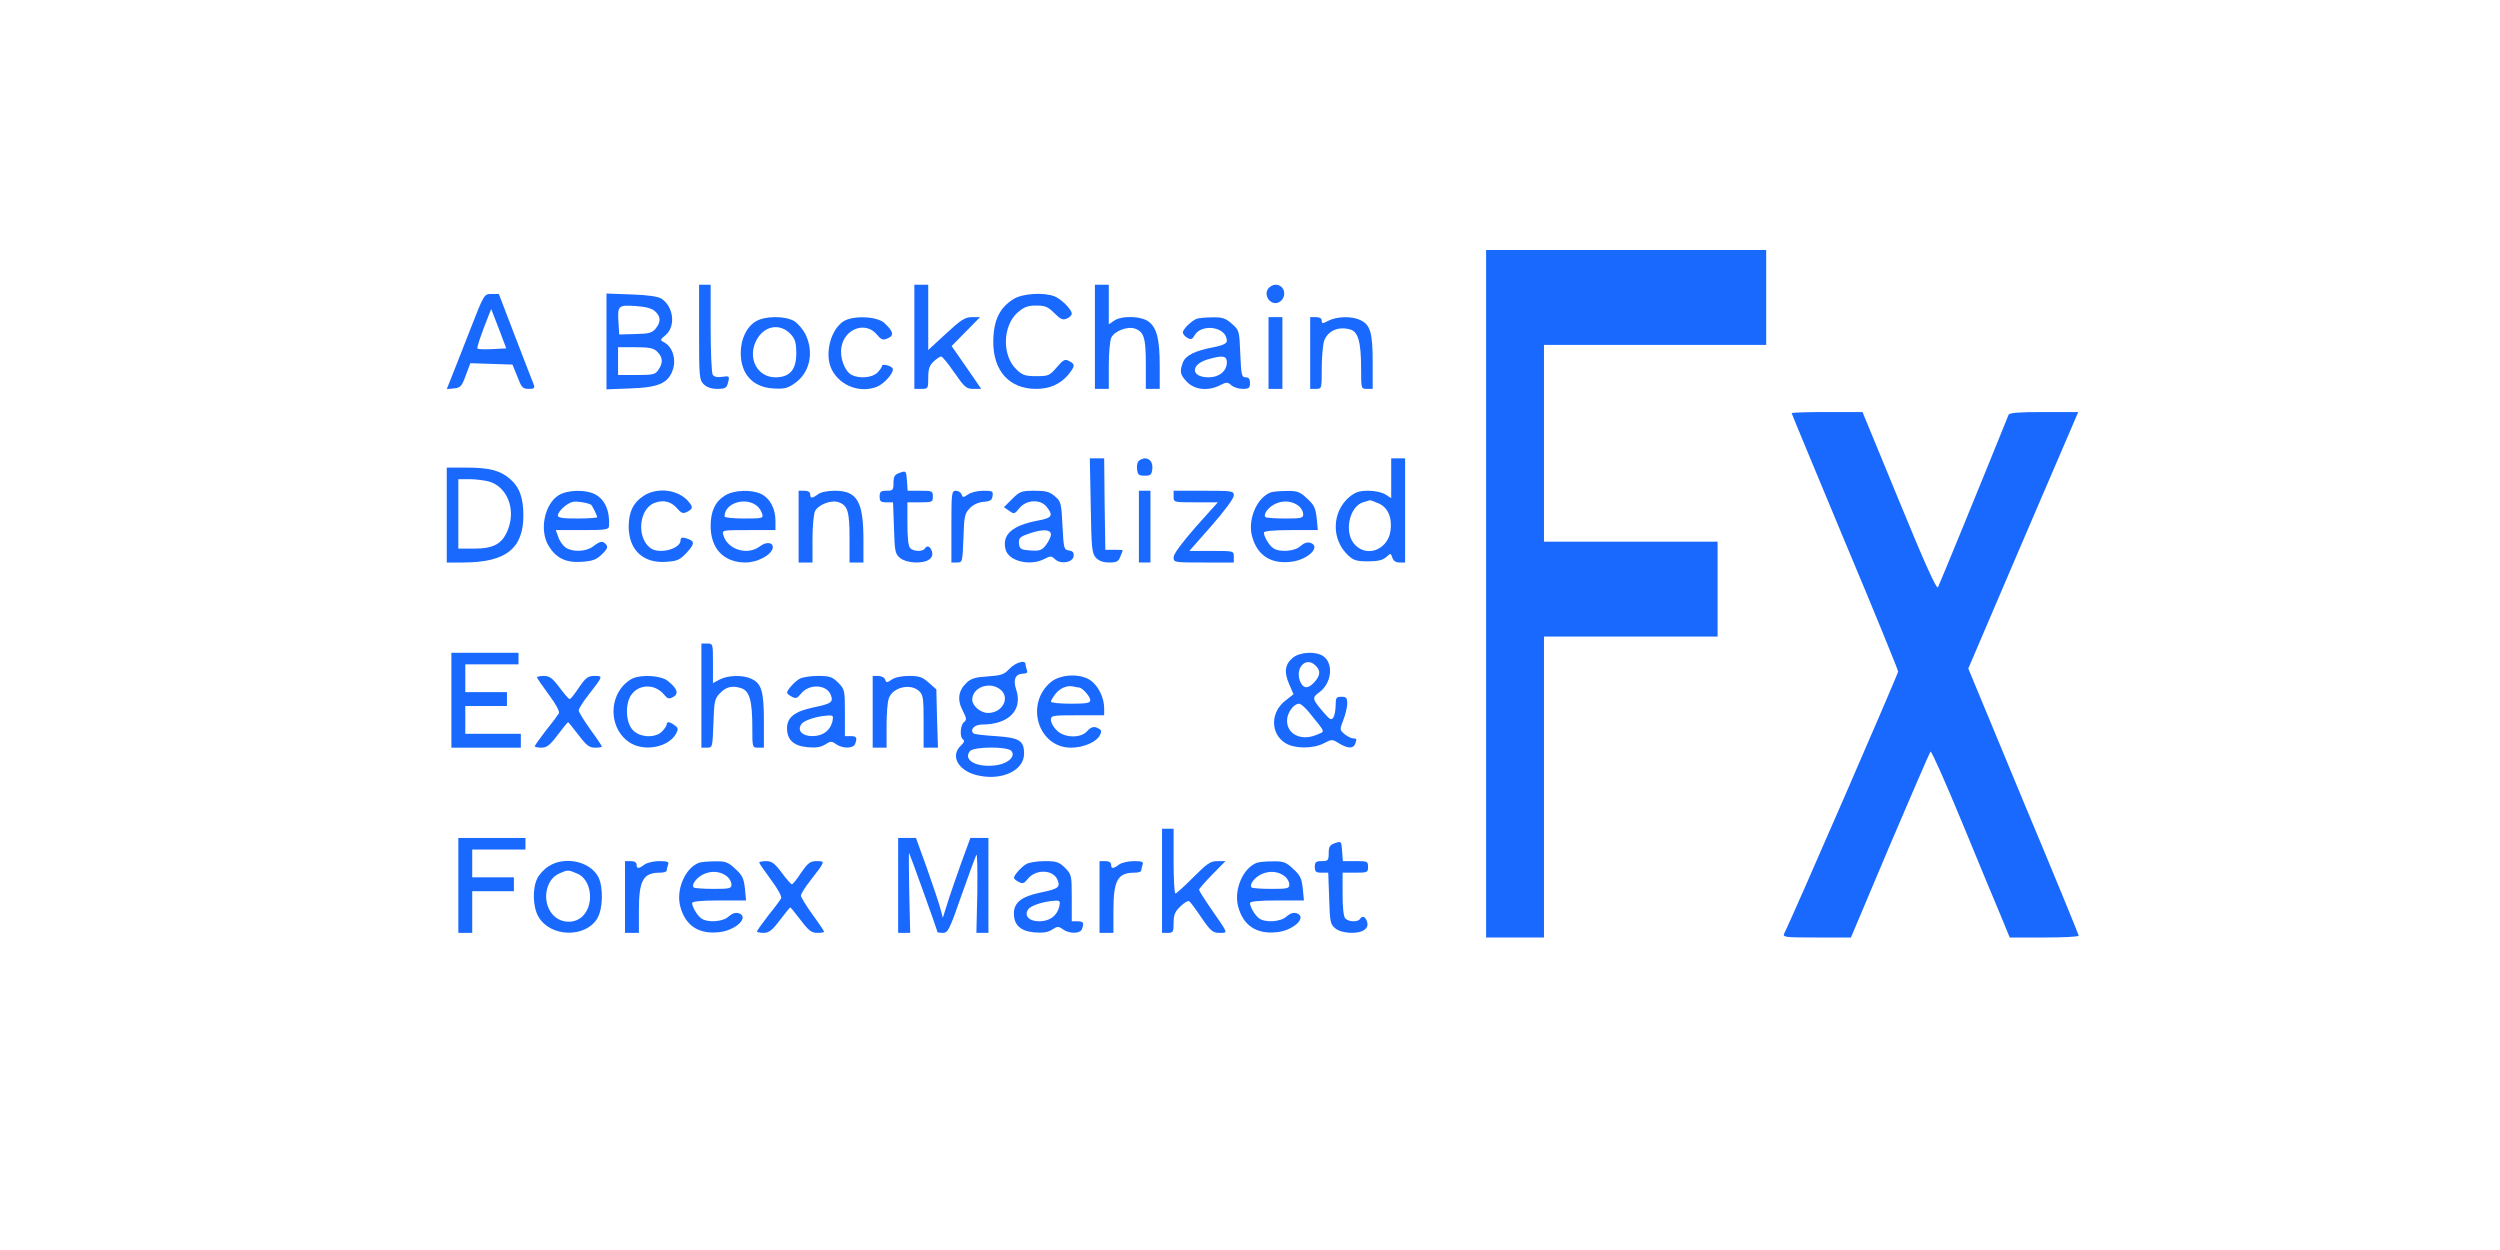
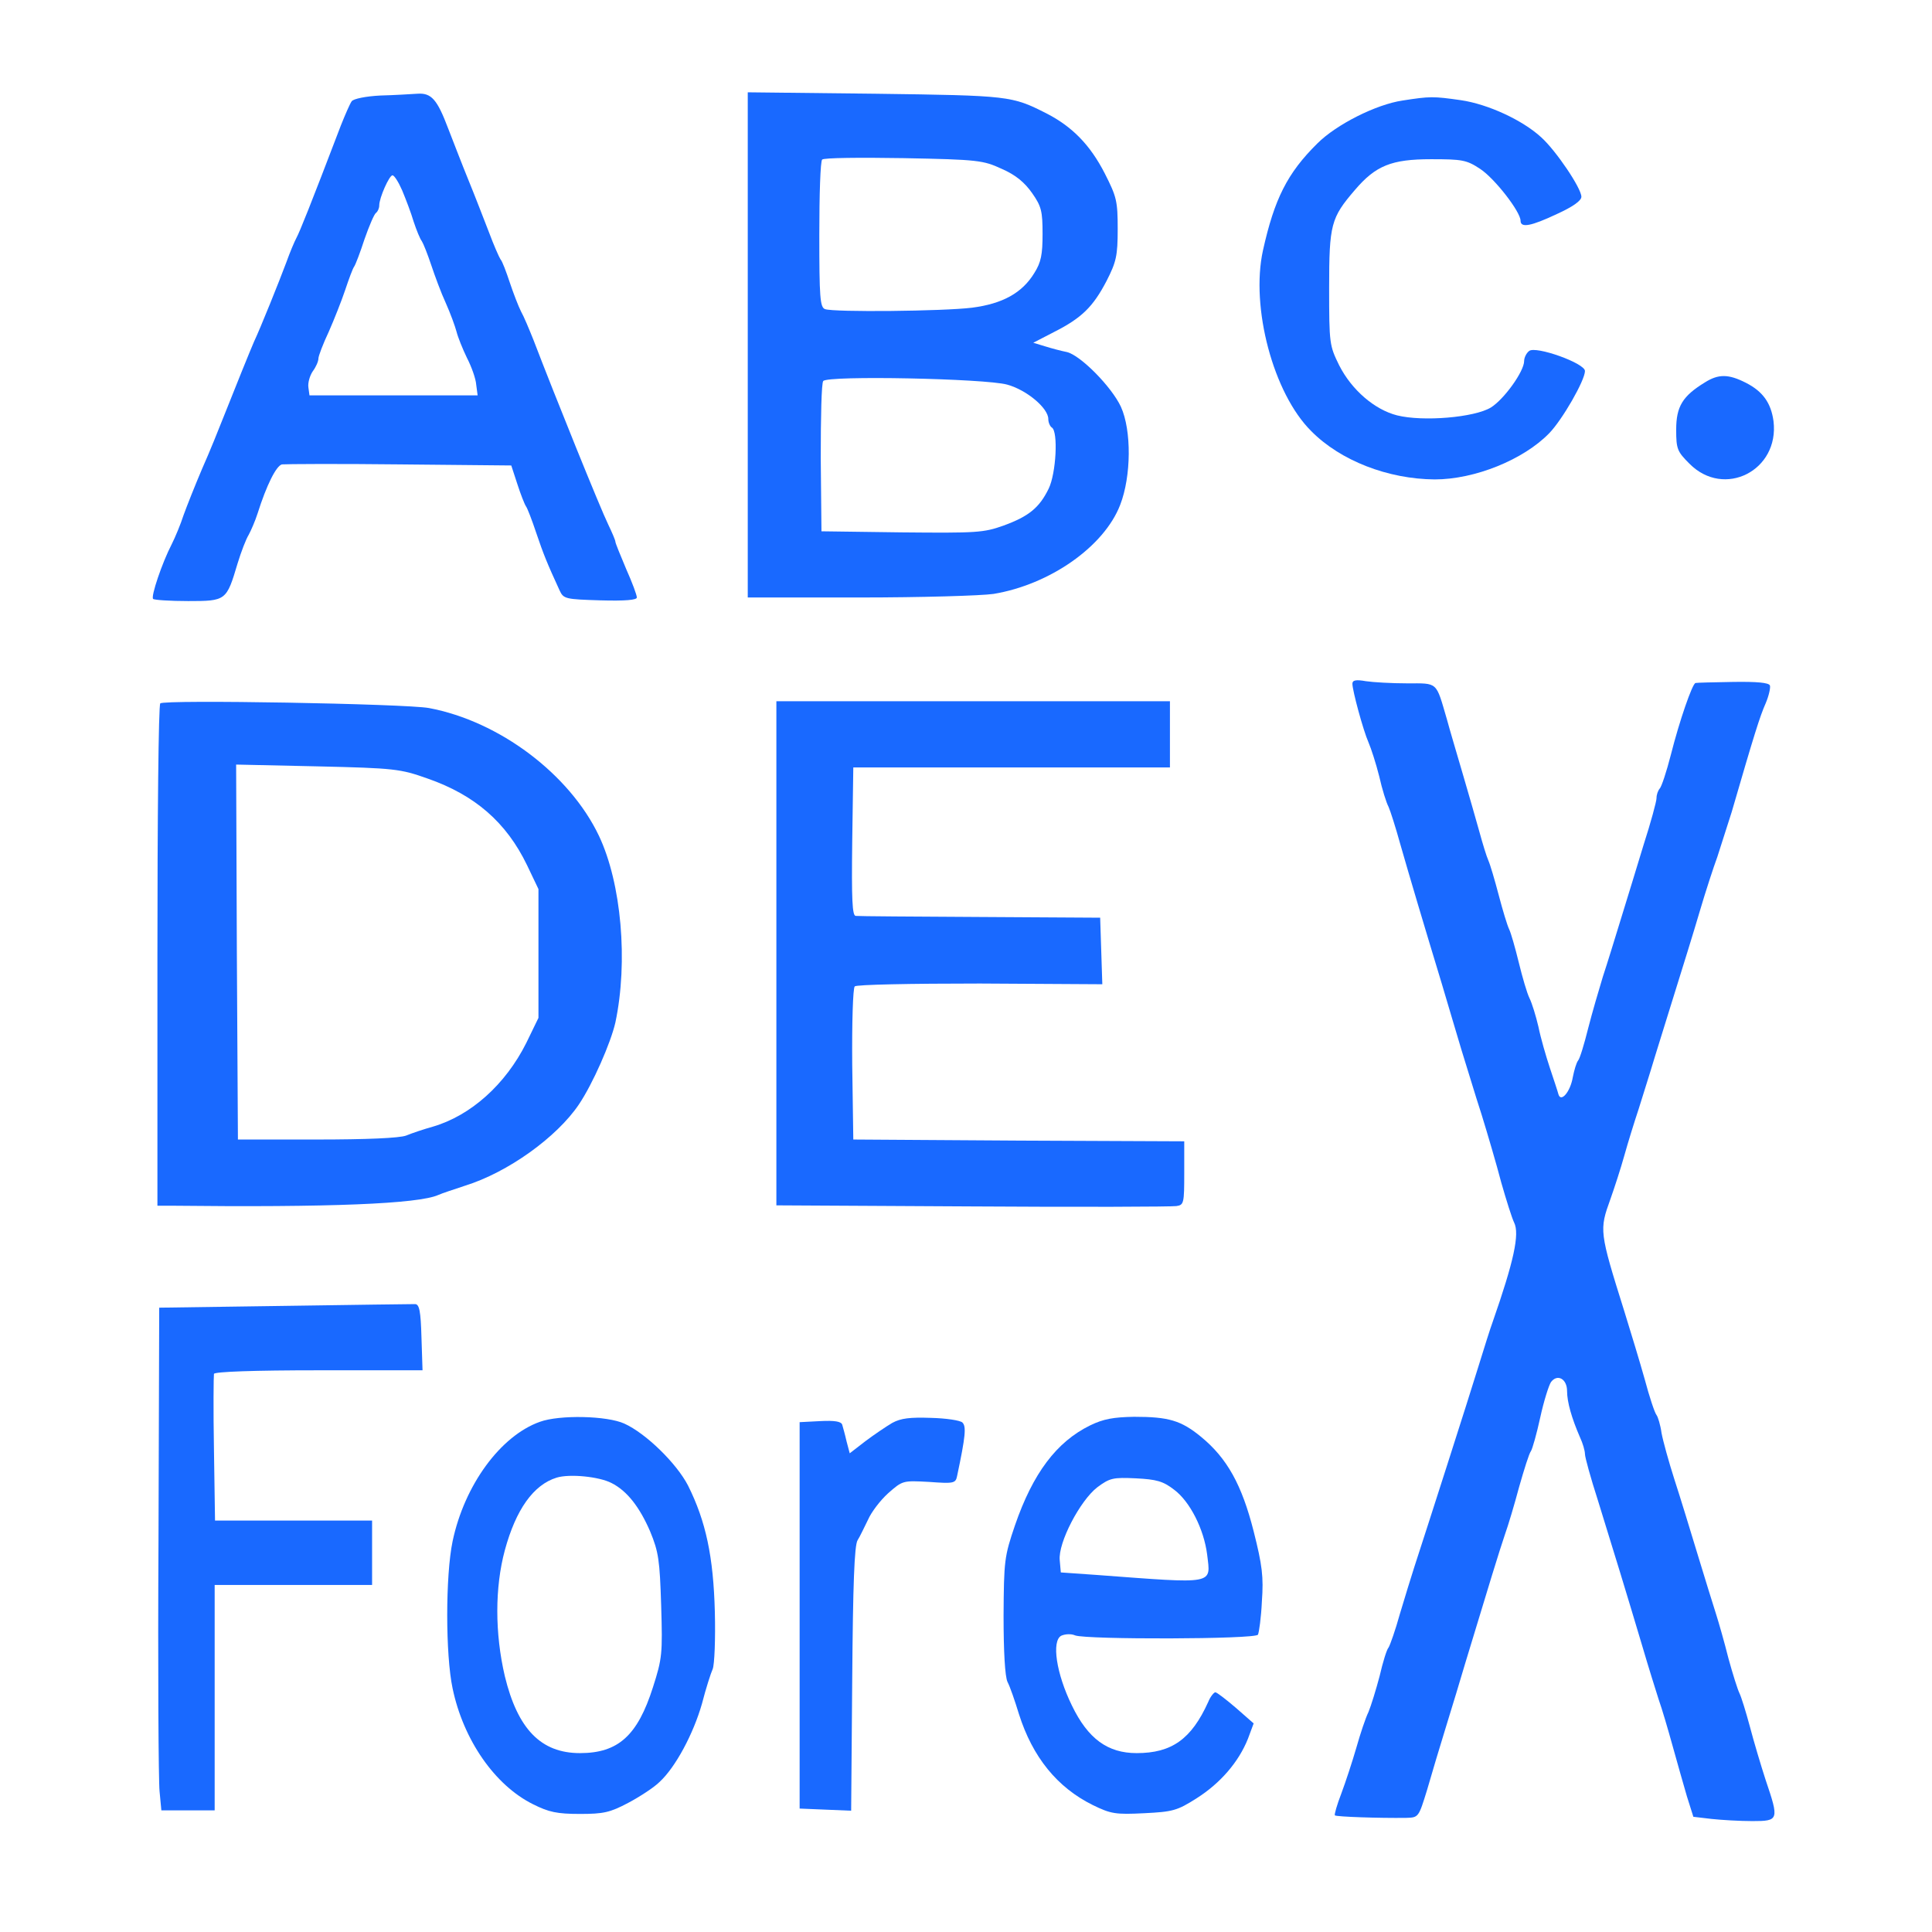
- <svg xmlns="http://www.w3.org/2000/svg" version="1.0" width="" height="" viewBox="0 0 1080 540" preserveAspectRatio="xMidYMid meet">
+ <svg xmlns="http://www.w3.org/2000/svg" version="1.0" width="" height="" viewBox="0 0 540 540" preserveAspectRatio="xMidYMid meet">
  <g transform="translate(0,540) scale(0.1,-0.1)" fill="#1969ff" stroke="none">
-     <path d="M6420 2835 l0 -1485 125 0 125 0 0 650 0 650 375 0 375 0 0 205 0 205 -375 0 -375 0 0 425 0 425 480 0 480 0 0 205 0 205 -605 0 -605 0 0 -1485z" />
-     <path d="M3020 3965 c0 -192 1 -206 20 -225 13 -13 33 -20 59 -20 32 0 40 4 45 23 9 33 8 34 -25 29 -20 -3 -34 0 -40 9 -5 8 -9 98 -9 202 l0 187 -25 0 -25 0 0 -205z" />
-     <path d="M3950 3945 l0 -225 30 0 c29 0 30 1 30 48 0 38 5 53 23 70 13 12 27 22 33 22 5 0 31 -32 57 -70 44 -63 51 -70 82 -70 l34 0 -64 93 -64 92 62 63 61 62 -35 0 c-30 0 -47 -11 -112 -71 l-77 -71 0 141 0 141 -30 0 -30 0 0 -225z" />
-     <path d="M4730 3945 l0 -225 30 0 30 0 0 101 c0 55 5 109 11 121 15 29 72 50 103 38 38 -14 46 -40 46 -154 l0 -106 30 0 30 0 0 98 c0 116 -12 164 -47 192 -32 25 -118 28 -151 4 l-22 -15 0 85 0 86 -30 0 -30 0 0 -225z" />
-     <path d="M5480 4155 c-26 -32 13 -81 48 -59 34 22 22 74 -18 74 -10 0 -23 -7 -30 -15z" />
-     <path d="M2032 3978 c-33 -84 -69 -177 -81 -206 l-21 -53 31 3 c28 3 34 9 51 56 l20 53 91 -3 91 -3 21 -52 c18 -47 23 -53 49 -53 23 0 27 3 22 18 -4 9 -39 101 -79 204 l-72 188 -32 0 c-31 0 -32 0 -91 -152z m96 -86 c-33 -2 -62 -1 -65 2 -4 4 11 50 47 141 l12 30 33 -85 32 -85 -59 -3z" />
-     <path d="M2620 3925 l0 -207 103 4 c123 4 165 23 184 82 15 44 -2 97 -36 116 -21 11 -21 11 5 33 44 38 34 123 -19 157 -14 9 -60 16 -129 18 l-108 4 0 -207z m209 131 c26 -23 27 -47 3 -76 -15 -18 -29 -22 -87 -23 l-70 -2 -3 49 c-5 76 -2 79 73 74 44 -3 70 -10 84 -22z m11 -176 c24 -24 25 -48 4 -78 -13 -20 -24 -22 -95 -22 l-79 0 0 60 0 60 75 0 c62 0 79 -4 95 -20z" />
-     <path d="M4380 4109 c-62 -38 -88 -92 -89 -184 -1 -127 69 -205 185 -205 58 0 103 20 137 59 32 39 33 47 6 61 -18 10 -25 7 -54 -27 -31 -36 -36 -38 -88 -38 -48 0 -60 4 -86 29 -63 60 -60 188 5 246 28 24 44 30 80 30 39 0 51 -5 79 -33 27 -27 37 -31 54 -23 12 5 21 14 21 21 0 18 -46 64 -75 75 -47 18 -137 12 -175 -11z" />
-     <path d="M3264 4011 c-39 -24 -64 -76 -64 -136 0 -90 51 -147 138 -153 47 -3 63 0 92 20 68 45 88 134 50 213 -11 22 -33 48 -49 58 -40 23 -127 23 -167 -2z m154 -57 c17 -19 22 -37 22 -80 0 -71 -28 -104 -90 -104 -78 0 -121 81 -84 157 33 67 105 80 152 27z" />
-     <path d="M3644 4012 c-57 -37 -84 -145 -50 -210 36 -70 124 -102 196 -72 33 14 75 64 66 79 -8 12 -46 21 -46 10 0 -5 -9 -18 -20 -29 -22 -22 -79 -27 -112 -9 -29 16 -51 74 -43 119 13 80 103 113 152 56 21 -25 27 -27 49 -17 28 12 23 30 -16 66 -32 29 -135 33 -176 7z" />
-     <path d="M5170 4023 c-23 -9 -60 -45 -60 -59 0 -7 9 -18 20 -24 15 -8 21 -6 29 9 30 56 140 40 141 -21 0 -12 -15 -19 -57 -28 -81 -15 -122 -36 -133 -66 -15 -40 -12 -53 19 -85 34 -34 92 -39 142 -13 28 14 32 14 48 0 10 -9 32 -16 49 -16 27 0 32 4 32 25 0 18 -5 25 -19 25 -17 0 -19 10 -23 101 -4 99 -4 102 -36 130 -27 24 -40 29 -85 28 -28 0 -59 -3 -67 -6z m130 -188 c0 -38 -33 -65 -79 -65 -76 0 -80 54 -5 77 65 19 84 17 84 -12z" />
-     <path d="M5480 3875 l0 -155 30 0 30 0 0 155 0 155 -30 0 -30 0 0 -155z" />
-     <path d="M5660 3875 l0 -155 25 0 c25 0 25 1 25 89 0 48 5 102 10 118 16 44 61 64 112 50 35 -9 48 -54 48 -169 0 -87 0 -88 25 -88 l25 0 0 115 c0 128 -10 163 -55 183 -36 17 -100 15 -135 -3 -27 -14 -30 -14 -30 0 0 9 -9 15 -25 15 l-25 0 0 -155z" />
-     <path d="M7740 3615 c0 -3 104 -252 230 -555 127 -302 230 -555 230 -561 0 -10 -465 -1081 -492 -1131 -8 -17 2 -18 139 -18 l149 0 168 398 c93 218 172 401 176 405 4 4 67 -138 140 -315 73 -178 149 -360 168 -405 l34 -83 149 0 c82 0 149 3 149 8 0 4 -107 265 -239 580 l-238 574 237 554 238 554 -148 0 c-109 0 -149 -3 -153 -12 -110 -273 -299 -734 -305 -745 -6 -10 -58 105 -167 371 l-159 386 -153 0 c-84 0 -153 -2 -153 -5z" />
-     <path d="M4712 3216 c3 -184 5 -206 22 -225 13 -14 31 -21 58 -21 32 0 40 4 48 26 6 14 10 26 10 27 0 1 -17 2 -37 2 l-38 0 -3 198 -2 197 -31 0 -31 0 4 -204z" />
-     <path d="M4922 3411 c-8 -5 -12 -21 -10 -37 3 -25 7 -29 33 -29 26 0 30 4 33 29 3 27 -10 46 -33 46 -5 0 -16 -4 -23 -9z" />
-     <path d="M6010 3334 l0 -86 -25 16 c-14 9 -45 16 -74 16 -39 0 -56 -6 -82 -27 -76 -65 -79 -184 -4 -253 22 -21 37 -25 85 -25 42 0 63 5 78 18 20 18 20 18 27 -2 4 -14 15 -21 31 -21 l24 0 0 225 0 225 -30 0 -30 0 0 -86z m-56 -108 c41 -17 61 -61 53 -119 -11 -80 -99 -116 -152 -62 -51 50 -28 168 36 186 13 4 25 7 27 8 1 1 17 -5 36 -13z" />
-     <path d="M1930 3175 l0 -205 73 0 c183 1 258 60 258 204 0 76 -17 123 -60 159 -42 35 -89 47 -188 47 l-83 0 0 -205z m182 145 c78 -22 117 -118 83 -206 -24 -63 -61 -84 -147 -84 l-68 0 0 150 0 150 48 0 c26 0 64 -5 84 -10z" />
-     <path d="M3888 3358 c-23 -8 -28 -15 -28 -44 0 -31 -3 -34 -30 -34 -25 0 -30 -4 -30 -25 0 -21 5 -25 29 -25 l29 0 4 -111 c3 -102 5 -112 27 -130 27 -22 98 -26 125 -6 13 10 16 20 12 35 -8 23 -21 28 -31 12 -9 -14 -48 -13 -63 2 -8 8 -12 46 -12 105 l0 93 55 0 c52 0 55 1 55 25 0 24 -3 25 -54 25 l-55 0 -3 43 c-3 43 -4 44 -30 35z" />
-     <path d="M2414 3261 c-62 -38 -85 -152 -44 -219 32 -53 75 -74 143 -69 46 3 63 9 87 32 23 22 27 32 19 42 -15 18 -26 16 -56 -7 -31 -24 -90 -26 -120 -5 -11 8 -26 28 -31 45 l-11 30 115 0 c101 0 114 2 115 18 4 65 -18 115 -61 137 -41 21 -118 19 -156 -4z m141 -43 c6 -7 25 -47 25 -52 0 -3 -38 -6 -85 -6 -64 0 -85 3 -85 13 0 18 40 54 65 59 17 4 74 -6 80 -14z" />
-     <path d="M2779 3257 c-44 -29 -63 -69 -63 -132 0 -101 63 -160 163 -152 48 3 59 9 89 41 35 39 34 49 -5 61 -17 5 -23 2 -23 -9 0 -38 -94 -62 -131 -33 -61 47 -48 171 20 195 39 14 71 5 97 -25 18 -21 25 -23 43 -14 24 13 25 20 8 41 -43 55 -137 68 -198 27z" />
-     <path d="M3133 3260 c-43 -26 -63 -68 -63 -132 0 -99 57 -158 151 -158 50 0 111 32 117 62 5 25 -27 30 -55 8 -53 -41 -140 -15 -158 48 -6 22 -6 22 109 22 l116 0 0 40 c0 52 -23 96 -60 115 -41 21 -118 19 -157 -5z m139 -47 c9 -8 18 -23 21 -34 5 -18 -1 -19 -79 -19 -46 0 -84 4 -84 9 0 58 92 87 142 44z" />
-     <path d="M3450 3125 l0 -155 30 0 30 0 0 101 c0 55 5 109 11 121 15 29 72 50 103 38 38 -14 46 -40 46 -154 l0 -106 30 0 30 0 0 98 c0 166 -27 212 -124 212 -30 0 -60 -6 -72 -15 -25 -19 -34 -19 -34 0 0 9 -9 15 -25 15 l-25 0 0 -155z" />
-     <path d="M4110 3125 l0 -155 24 0 c24 0 24 2 28 104 3 94 5 107 27 130 15 16 37 26 60 28 29 2 37 8 39 26 3 20 -1 22 -40 22 -24 0 -54 -7 -66 -16 -20 -14 -23 -14 -28 0 -3 9 -15 16 -25 16 -18 0 -19 -10 -19 -155z" />
-     <path d="M4372 3244 l-35 -35 23 -16 c21 -15 23 -14 44 12 29 36 90 40 117 6 31 -38 24 -49 -38 -60 -111 -21 -155 -61 -139 -124 12 -51 105 -74 167 -42 27 14 31 14 46 0 23 -24 77 -16 81 12 2 16 -3 22 -20 25 -22 3 -23 8 -28 106 -5 98 -6 105 -33 128 -23 20 -39 24 -89 24 -55 0 -63 -3 -96 -36z m168 -153 c0 -10 -10 -30 -21 -45 -18 -23 -27 -27 -68 -24 -41 3 -46 6 -49 29 -2 21 3 28 25 37 68 27 113 28 113 3z" />
-     <path d="M4920 3125 l0 -155 25 0 25 0 0 155 0 155 -25 0 -25 0 0 -155z" />
-     <path d="M5070 3255 c0 -25 0 -25 95 -25 l96 0 -96 -107 c-60 -69 -95 -116 -95 -130 0 -23 2 -23 130 -23 l130 0 0 25 c0 25 0 25 -96 25 l-96 0 96 109 c56 64 96 118 96 130 0 20 -5 21 -130 21 l-130 0 0 -25z" />
-     <path d="M5490 3273 c-60 -22 -101 -117 -81 -190 22 -82 80 -120 168 -110 73 8 132 66 84 82 -14 4 -28 -1 -43 -14 -25 -24 -93 -28 -119 -8 -18 13 -39 50 -39 66 0 7 41 11 116 11 l117 0 -5 52 c-5 44 -11 57 -42 85 -31 29 -42 33 -88 32 -29 0 -60 -3 -68 -6z m123 -61 c9 -8 17 -23 17 -34 0 -16 -9 -18 -78 -18 -43 0 -82 3 -85 6 -12 12 14 46 46 59 35 15 73 10 100 -13z" />
-     <path d="M3030 2395 l0 -225 24 0 c24 0 24 2 28 104 3 94 5 107 27 130 27 29 54 36 93 23 36 -11 48 -55 48 -169 0 -87 0 -88 25 -88 l25 0 0 115 c0 128 -10 163 -55 183 -36 17 -100 15 -135 -3 l-30 -16 0 86 c0 84 0 85 -25 85 l-25 0 0 -225z" />
-     <path d="M1950 2375 l0 -205 150 0 150 0 0 30 0 30 -120 0 -120 0 0 60 0 60 90 0 90 0 0 30 0 30 -90 0 -90 0 0 60 0 60 115 0 115 0 0 25 0 25 -145 0 -145 0 0 -205z" />
-     <path d="M5587 2560 c-36 -28 -41 -63 -18 -115 l19 -44 -33 -26 c-68 -51 -68 -145 -1 -186 40 -24 119 -24 165 0 34 18 36 18 65 0 38 -23 62 -24 70 -3 8 22 8 24 -8 24 -8 0 -24 8 -37 18 -22 19 -22 20 -6 61 9 23 17 55 17 71 0 25 -4 30 -25 30 -22 0 -25 -4 -25 -37 0 -21 -5 -45 -10 -53 -9 -12 -15 -9 -40 20 -52 60 -53 66 -21 89 54 39 63 124 18 156 -31 22 -99 19 -130 -5z m97 -36 c22 -21 20 -43 -6 -71 -26 -28 -44 -29 -58 -4 -31 60 20 120 64 75z m-29 -201 c75 -93 71 -81 31 -98 -65 -27 -126 3 -126 62 0 33 28 73 53 73 6 0 26 -17 42 -37z" />
-     <path d="M4361 2511 c-23 -25 -36 -29 -93 -33 -53 -3 -73 -9 -92 -27 -36 -34 -42 -74 -17 -121 17 -33 18 -40 5 -50 -16 -14 -19 -66 -3 -75 7 -5 3 -14 -10 -26 -49 -46 -9 -113 79 -130 102 -21 194 24 194 95 0 57 -20 69 -123 76 -49 3 -93 8 -96 12 -16 16 5 38 37 38 116 0 177 62 148 151 -15 44 -3 69 32 69 14 0 18 5 14 16 -3 9 -6 20 -6 25 0 20 -43 7 -69 -20z m-43 -87 c49 -34 15 -104 -50 -104 -32 0 -68 31 -68 58 1 51 71 79 118 46z m51 -268 c21 -25 -18 -58 -75 -63 -79 -8 -134 25 -104 62 17 20 162 21 179 1z" />
-     <path d="M2320 2474 c0 -4 23 -37 51 -75 31 -42 48 -73 43 -81 -4 -7 -29 -41 -56 -74 -26 -34 -48 -65 -48 -68 0 -3 13 -6 29 -6 23 0 37 11 70 55 23 30 43 55 45 55 2 0 22 -25 45 -55 34 -45 47 -55 71 -55 17 0 30 2 30 5 0 3 -22 36 -50 74 -27 38 -50 75 -50 82 0 7 19 38 43 68 63 81 63 81 25 81 -28 0 -38 -8 -67 -50 -18 -28 -36 -50 -40 -50 -4 0 -24 23 -44 50 -30 40 -43 50 -67 50 -17 0 -30 -3 -30 -6z" />
-     <path d="M2735 2470 c-11 -4 -30 -18 -42 -31 -66 -72 -54 -193 26 -246 63 -42 169 -22 202 38 10 19 9 25 -7 36 -21 16 -34 17 -34 3 0 -5 -9 -19 -20 -30 -29 -29 -94 -27 -125 5 -33 32 -36 119 -5 157 34 44 102 43 139 -3 15 -18 21 -20 39 -10 26 14 18 37 -24 70 -28 22 -108 28 -149 11z" />
-     <path d="M3455 2468 c-21 -11 -54 -48 -55 -60 0 -4 9 -12 21 -18 17 -9 23 -7 39 13 35 44 111 41 129 -5 12 -31 3 -38 -75 -54 -81 -17 -114 -43 -114 -90 0 -50 28 -76 88 -82 38 -3 58 0 77 12 23 15 28 15 47 1 29 -20 74 -19 82 1 10 27 7 34 -19 34 l-25 0 0 101 c0 98 -1 101 -29 130 -26 25 -36 29 -88 29 -32 0 -67 -6 -78 -12z m141 -185 c-10 -40 -42 -63 -87 -63 -45 0 -67 26 -46 53 12 16 69 34 116 36 20 1 22 -2 17 -26z" />
-     <path d="M3770 2325 l0 -155 30 0 30 0 0 94 c0 52 4 106 10 120 17 47 93 65 130 31 18 -16 20 -31 20 -132 l0 -113 31 0 31 0 -4 126 -3 126 -33 29 c-27 24 -41 29 -85 29 -31 0 -61 -6 -75 -16 -20 -14 -23 -14 -28 0 -3 9 -17 16 -30 16 l-24 0 0 -155z" />
-     <path d="M4539 2453 c-112 -95 -54 -283 88 -283 52 0 109 24 124 53 8 15 8 22 -2 28 -21 13 -34 11 -54 -11 -27 -30 -98 -28 -130 5 -14 13 -25 33 -25 45 0 19 6 20 115 20 l115 0 0 30 c0 44 -23 93 -55 118 -43 34 -133 31 -176 -5z m122 -23 c14 0 49 -39 49 -55 0 -12 -16 -15 -85 -15 -47 0 -85 4 -85 9 0 4 9 20 20 34 20 25 52 38 78 31 8 -2 18 -4 23 -4z" />
-     <path d="M5020 1595 l0 -225 25 0 c23 0 25 4 25 43 0 35 6 49 29 71 16 16 33 26 38 23 5 -3 29 -35 53 -71 40 -58 49 -66 78 -66 38 0 40 -6 -35 102 -29 42 -53 80 -53 84 0 5 26 34 57 66 l57 58 -35 0 c-30 0 -44 -10 -104 -70 -38 -38 -73 -70 -77 -70 -5 0 -8 63 -8 140 l0 140 -25 0 -25 0 0 -225z" />
-     <path d="M1980 1575 l0 -205 30 0 30 0 0 90 0 90 90 0 90 0 0 30 0 30 -90 0 -90 0 0 60 0 60 115 0 115 0 0 25 0 25 -145 0 -145 0 0 -205z" />
-     <path d="M3880 1575 l0 -205 26 0 26 0 -4 174 c-2 96 -2 173 -1 172 3 -3 123 -337 123 -343 0 -1 11 -3 24 -3 21 0 28 14 80 163 31 89 60 167 64 174 4 6 5 -67 4 -163 l-4 -174 26 0 26 0 0 205 0 205 -39 0 -39 0 -41 -112 c-22 -62 -49 -140 -59 -173 l-19 -60 -12 45 c-7 25 -33 102 -58 173 l-46 127 -38 0 -39 0 0 -205z" />
-     <path d="M5768 1758 c-23 -8 -28 -15 -28 -44 0 -31 -3 -34 -30 -34 -25 0 -30 -4 -30 -25 0 -21 5 -25 29 -25 l29 0 4 -111 c3 -102 5 -112 27 -130 27 -22 98 -26 125 -6 13 10 16 20 12 35 -8 23 -21 28 -31 12 -9 -14 -48 -13 -63 2 -8 8 -12 46 -12 105 l0 93 55 0 c52 0 55 1 55 25 0 24 -3 25 -54 25 l-55 0 -3 43 c-3 43 -4 44 -30 35z" />
-     <path d="M2369 1657 c-19 -12 -41 -36 -48 -52 -22 -44 -19 -124 5 -165 51 -89 202 -93 254 -8 25 41 27 135 5 179 -36 69 -147 92 -216 46z m125 -31 c60 -25 75 -129 25 -182 -35 -37 -99 -34 -133 7 -46 54 -30 149 29 175 38 17 39 17 79 0z" />
-     <path d="M2700 1525 l0 -155 30 0 30 0 0 95 c0 132 18 165 91 165 16 0 29 4 29 9 0 5 3 16 6 25 5 13 -2 16 -38 16 -24 0 -53 -7 -64 -15 -25 -19 -34 -19 -34 0 0 9 -9 15 -25 15 l-25 0 0 -155z" />
-     <path d="M3020 1673 c-60 -22 -101 -117 -81 -190 22 -82 80 -120 168 -110 73 8 132 66 84 82 -14 4 -28 -1 -43 -14 -25 -24 -93 -28 -119 -8 -18 13 -39 50 -39 66 0 7 41 11 116 11 l117 0 -5 52 c-5 44 -11 57 -42 85 -31 29 -42 33 -88 32 -29 0 -60 -3 -68 -6z m123 -61 c9 -8 17 -23 17 -34 0 -16 -9 -18 -78 -18 -43 0 -82 3 -85 6 -12 12 14 46 46 59 35 15 73 10 100 -13z" />
-     <path d="M3280 1674 c0 -4 23 -37 51 -75 31 -42 48 -73 43 -81 -4 -7 -29 -41 -56 -74 -26 -34 -48 -65 -48 -68 0 -3 13 -6 29 -6 23 0 37 11 70 55 23 30 43 55 45 55 2 0 22 -25 45 -55 34 -45 47 -55 71 -55 17 0 30 2 30 5 0 3 -22 36 -50 74 -27 38 -50 75 -50 82 0 7 19 38 43 68 63 81 63 81 25 81 -28 0 -38 -8 -67 -50 -18 -28 -36 -50 -40 -50 -4 0 -24 23 -44 50 -30 40 -43 50 -67 50 -17 0 -30 -3 -30 -6z" />
-     <path d="M4435 1668 c-21 -11 -54 -48 -55 -60 0 -4 9 -12 21 -18 17 -9 23 -7 39 13 35 44 111 41 129 -5 12 -31 3 -38 -75 -54 -81 -17 -114 -43 -114 -90 0 -50 28 -76 88 -82 38 -3 58 0 77 12 23 15 28 15 47 1 29 -20 74 -19 82 1 10 27 7 34 -19 34 l-25 0 0 101 c0 98 -1 101 -29 130 -26 25 -36 29 -88 29 -32 0 -67 -6 -78 -12z m141 -185 c-10 -40 -42 -63 -87 -63 -45 0 -67 26 -46 53 12 16 69 34 116 36 20 1 22 -2 17 -26z" />
-     <path d="M4750 1525 l0 -155 30 0 30 0 0 95 c0 132 18 165 91 165 16 0 29 4 29 9 0 5 3 16 6 25 5 13 -2 16 -38 16 -24 0 -53 -7 -64 -15 -25 -19 -34 -19 -34 0 0 9 -9 15 -25 15 l-25 0 0 -155z" />
-     <path d="M5430 1673 c-60 -22 -101 -117 -81 -190 22 -82 80 -120 168 -110 73 8 132 66 84 82 -14 4 -28 -1 -43 -14 -25 -24 -93 -28 -119 -8 -18 13 -39 50 -39 66 0 7 41 11 116 11 l117 0 -5 52 c-5 44 -11 57 -42 85 -31 29 -42 33 -88 32 -29 0 -60 -3 -68 -6z m123 -61 c9 -8 17 -23 17 -34 0 -16 -9 -18 -78 -18 -43 0 -82 3 -85 6 -12 12 14 46 46 59 35 15 73 10 100 -13z" />
+     <path d="M1063 5133 c-40 -2 -75 -9 -80 -16 -5 -7 -18 -37 -30 -67 -87 -228 -115 -297 -124 -314 -6 -11 -19 -42 -29 -70 -19 -51 -72 -183 -90 -221 -10 -23 -51 -124 -85 -210 -13 -33 -39 -98 -60 -145 -20 -47 -43 -105 -52 -130 -8 -25 -23 -61 -33 -81 -27 -52 -59 -147 -52 -153 3 -3 47 -6 98 -6 106 0 107 1 138 105 10 33 24 69 31 80 6 11 18 38 25 60 25 79 52 133 68 137 9 1 157 2 329 0 l312 -3 17 -52 c9 -28 20 -56 24 -62 4 -5 17 -39 29 -75 20 -59 30 -84 65 -160 11 -24 16 -25 114 -28 70 -2 102 1 102 8 0 7 -13 42 -30 80 -16 38 -30 72 -30 76 0 4 -9 25 -20 48 -22 45 -147 354 -209 516 -12 30 -27 66 -35 80 -7 14 -21 50 -31 80 -10 30 -21 60 -26 65 -4 6 -19 40 -32 75 -14 36 -39 101 -57 145 -18 44 -43 109 -57 145 -31 82 -47 101 -87 98 -17 -1 -63 -4 -103 -5z m61 -265 c10 -24 25 -63 32 -87 8 -24 18 -49 23 -55 4 -6 16 -36 26 -66 10 -30 28 -79 41 -107 13 -29 26 -65 30 -80 4 -16 17 -48 29 -73 13 -25 25 -59 26 -75 l4 -30 -235 0 -235 0 -3 22 c-2 13 4 33 12 45 9 12 16 28 16 36 0 7 13 41 29 75 15 34 36 87 46 117 10 30 21 60 25 65 4 6 17 40 29 77 13 37 27 70 32 73 5 4 9 13 9 21 0 21 28 84 37 84 5 0 17 -19 27 -42z" />
+     <path d="M2090 4436 l0 -706 313 0 c171 0 340 5 374 10 157 26 309 132 354 249 31 80 32 208 2 274 -26 56 -113 144 -151 153 -15 3 -42 10 -61 16 l-33 10 58 30 c77 39 109 70 147 143 27 53 31 70 31 145 0 78 -3 90 -36 155 -41 80 -91 131 -163 168 -97 49 -102 50 -477 55 l-358 4 0 -706z m710 492 c39 -17 64 -38 85 -68 26 -37 29 -51 29 -114 0 -57 -4 -79 -23 -109 -34 -56 -89 -86 -174 -97 -80 -10 -387 -13 -411 -4 -14 5 -16 33 -16 208 0 112 3 206 8 210 4 5 106 6 227 4 209 -4 223 -6 275 -30z m15 -603 c55 -15 115 -66 115 -96 0 -10 5 -21 10 -24 18 -11 12 -128 -9 -171 -26 -53 -55 -77 -126 -103 -56 -20 -75 -21 -285 -19 l-224 3 -2 205 c0 113 2 210 7 215 12 16 453 7 514 -10z" />
+     <path d="M3920 5119 c-74 -11 -185 -67 -238 -120 -84 -83 -120 -155 -152 -299 -35 -159 29 -400 135 -505 82 -83 215 -134 345 -135 112 0 248 55 320 129 37 38 100 148 100 174 0 22 -138 71 -156 56 -8 -6 -14 -19 -14 -28 0 -29 -56 -107 -93 -130 -46 -28 -190 -40 -262 -22 -63 16 -127 71 -162 140 -27 55 -28 60 -28 216 0 178 5 196 72 274 58 68 102 86 213 86 87 0 99 -2 137 -27 41 -27 113 -120 113 -145 0 -21 30 -15 102 19 44 20 68 37 68 48 0 24 -71 129 -112 166 -52 48 -149 93 -225 104 -77 11 -86 11 -163 -1z" />
+     <path d="M4765 4331 c-62 -38 -80 -67 -80 -132 0 -54 3 -61 37 -95 97 -98 252 -19 235 119 -7 51 -30 83 -77 107 -49 25 -77 25 -115 1z" />
+     <path d="M3780 3489 c0 -19 30 -130 45 -164 7 -16 21 -59 30 -95 8 -36 20 -74 26 -85 5 -11 20 -58 33 -105 26 -91 65 -222 116 -390 17 -58 42 -141 55 -185 14 -44 38 -125 56 -180 17 -55 42 -140 55 -190 14 -49 30 -100 36 -112 16 -32 -1 -109 -60 -278 -6 -16 -24 -73 -40 -125 -27 -88 -145 -456 -179 -560 -8 -25 -26 -83 -40 -130 -13 -47 -28 -89 -32 -95 -5 -5 -16 -41 -25 -80 -10 -38 -24 -83 -31 -100 -8 -16 -23 -61 -34 -100 -11 -38 -30 -96 -42 -128 -12 -31 -20 -59 -18 -61 4 -4 125 -8 199 -7 35 1 35 1 59 79 12 42 36 122 53 177 17 55 41 134 53 175 65 215 97 319 111 360 9 25 27 85 40 134 14 49 28 94 33 100 4 6 16 48 26 94 10 46 24 90 30 99 18 24 45 9 45 -25 0 -31 13 -76 36 -129 8 -17 14 -38 14 -47 0 -9 16 -67 36 -129 42 -135 82 -266 124 -407 17 -58 38 -125 46 -150 9 -25 26 -83 39 -130 13 -47 31 -110 40 -141 l18 -57 51 -6 c28 -3 79 -6 114 -6 74 0 75 3 37 115 -13 40 -33 107 -44 149 -11 41 -24 83 -29 93 -5 10 -19 54 -31 98 -11 44 -27 100 -35 125 -8 25 -31 99 -51 165 -20 66 -49 161 -65 210 -16 50 -32 108 -36 130 -3 22 -10 45 -14 50 -5 6 -20 51 -33 100 -14 50 -40 135 -57 190 -70 223 -70 227 -39 313 11 31 29 86 39 122 10 36 28 94 40 130 11 36 32 101 45 145 14 44 40 130 59 190 19 61 49 157 66 215 17 58 40 128 50 155 9 28 27 84 40 125 63 217 79 268 95 304 9 21 14 44 12 50 -3 8 -36 11 -103 10 -55 -1 -102 -2 -105 -3 -9 -2 -45 -106 -69 -201 -12 -47 -26 -89 -31 -94 -5 -6 -9 -17 -9 -27 0 -9 -16 -68 -36 -130 -19 -63 -48 -157 -64 -209 -16 -52 -38 -124 -50 -160 -11 -36 -30 -101 -41 -144 -11 -44 -23 -84 -28 -90 -5 -6 -11 -27 -15 -47 -7 -41 -33 -71 -40 -48 -2 8 -13 41 -24 74 -11 33 -26 85 -32 115 -7 30 -18 66 -25 80 -7 14 -20 59 -30 100 -10 41 -22 83 -27 93 -5 10 -18 53 -29 95 -11 42 -24 86 -29 97 -5 11 -16 47 -25 80 -9 33 -30 105 -46 160 -16 55 -37 125 -45 155 -31 106 -24 100 -111 100 -43 0 -95 3 -115 6 -28 5 -38 3 -38 -7z" />
+     <path d="M448 3434 c-5 -4 -8 -322 -8 -706 l0 -698 38 0 c442 -5 691 5 747 30 11 5 45 16 75 26 119 37 256 135 318 227 39 58 89 172 102 229 36 170 17 389 -46 522 -82 172 -278 320 -475 357 -65 12 -741 24 -751 13z m747 -210 c132 -46 220 -122 278 -242 l32 -67 0 -180 0 -180 -34 -70 c-58 -116 -155 -203 -261 -234 -25 -7 -58 -18 -75 -25 -19 -7 -110 -11 -250 -11 l-220 0 -3 524 -2 524 227 -5 c216 -5 232 -7 308 -34z" />
+     <path d="M2170 2735 l0 -704 548 -3 c301 -2 557 -1 570 1 21 3 22 8 22 92 l0 89 -462 2 -463 3 -3 209 c-1 118 2 214 7 219 5 5 154 8 350 8 l342 -2 -3 93 -3 93 -335 2 c-184 1 -341 2 -348 3 -10 0 -12 45 -10 208 l3 207 443 0 442 0 0 93 0 92 -550 0 -550 0 0 -705z" />
+     <path d="M795 1750 l-350 -5 -2 -650 c-2 -357 0 -674 3 -702 l5 -53 75 0 74 0 0 315 0 315 220 0 220 0 0 90 0 90 -220 0 -219 0 -3 200 c-2 110 -1 205 0 210 2 6 111 10 293 10 l290 0 -3 92 c-2 74 -6 93 -18 93 -8 0 -172 -2 -365 -5z" />
+     <path d="M1509 1426 c-110 -39 -211 -177 -244 -334 -20 -96 -20 -317 0 -411 30 -144 118 -271 225 -324 44 -22 67 -27 131 -27 66 0 84 4 135 31 32 17 72 43 87 58 45 41 95 135 119 219 11 43 25 86 30 97 5 12 8 84 6 160 -4 154 -25 253 -75 353 -32 62 -118 146 -178 173 -48 22 -181 25 -236 5z m200 -171 c44 -22 79 -68 108 -135 24 -58 27 -81 31 -208 4 -134 3 -147 -23 -228 -43 -135 -97 -184 -204 -184 -109 0 -174 67 -210 215 -28 120 -28 248 0 352 31 114 80 183 145 203 36 11 118 3 153 -15z" />
+     <path d="M2494 1423 c-17 -10 -51 -33 -75 -51 l-44 -34 -9 34 c-4 18 -10 39 -12 46 -3 9 -21 12 -61 10 l-58 -3 0 -540 0 -540 72 -3 72 -3 3 368 c2 264 6 374 15 388 7 11 19 37 29 57 9 21 34 54 56 74 41 36 41 36 115 32 68 -5 74 -4 78 16 24 113 26 139 15 150 -6 6 -46 12 -88 13 -59 2 -84 -1 -108 -14z" />
+     <path d="M3047 1416 c-94 -46 -160 -134 -210 -279 -30 -88 -31 -99 -32 -253 0 -101 4 -170 11 -185 7 -13 21 -54 32 -90 38 -120 107 -205 206 -254 51 -25 64 -27 144 -23 80 4 92 7 147 42 66 42 117 101 143 166 l16 43 -49 43 c-28 24 -54 44 -58 44 -4 0 -14 -12 -20 -27 -47 -104 -102 -143 -200 -143 -81 0 -136 40 -181 133 -44 90 -57 180 -30 195 11 5 28 6 39 1 32 -12 503 -11 511 2 3 6 9 48 11 93 5 69 1 101 -23 196 -33 130 -74 204 -147 264 -56 46 -91 56 -187 56 -58 -1 -86 -6 -123 -24z m235 -180 c44 -33 83 -110 92 -181 10 -85 26 -82 -309 -57 l-100 7 -3 34 c-5 49 57 167 105 204 35 26 44 28 108 25 58 -3 76 -8 107 -32z" />
  </g>
</svg>
